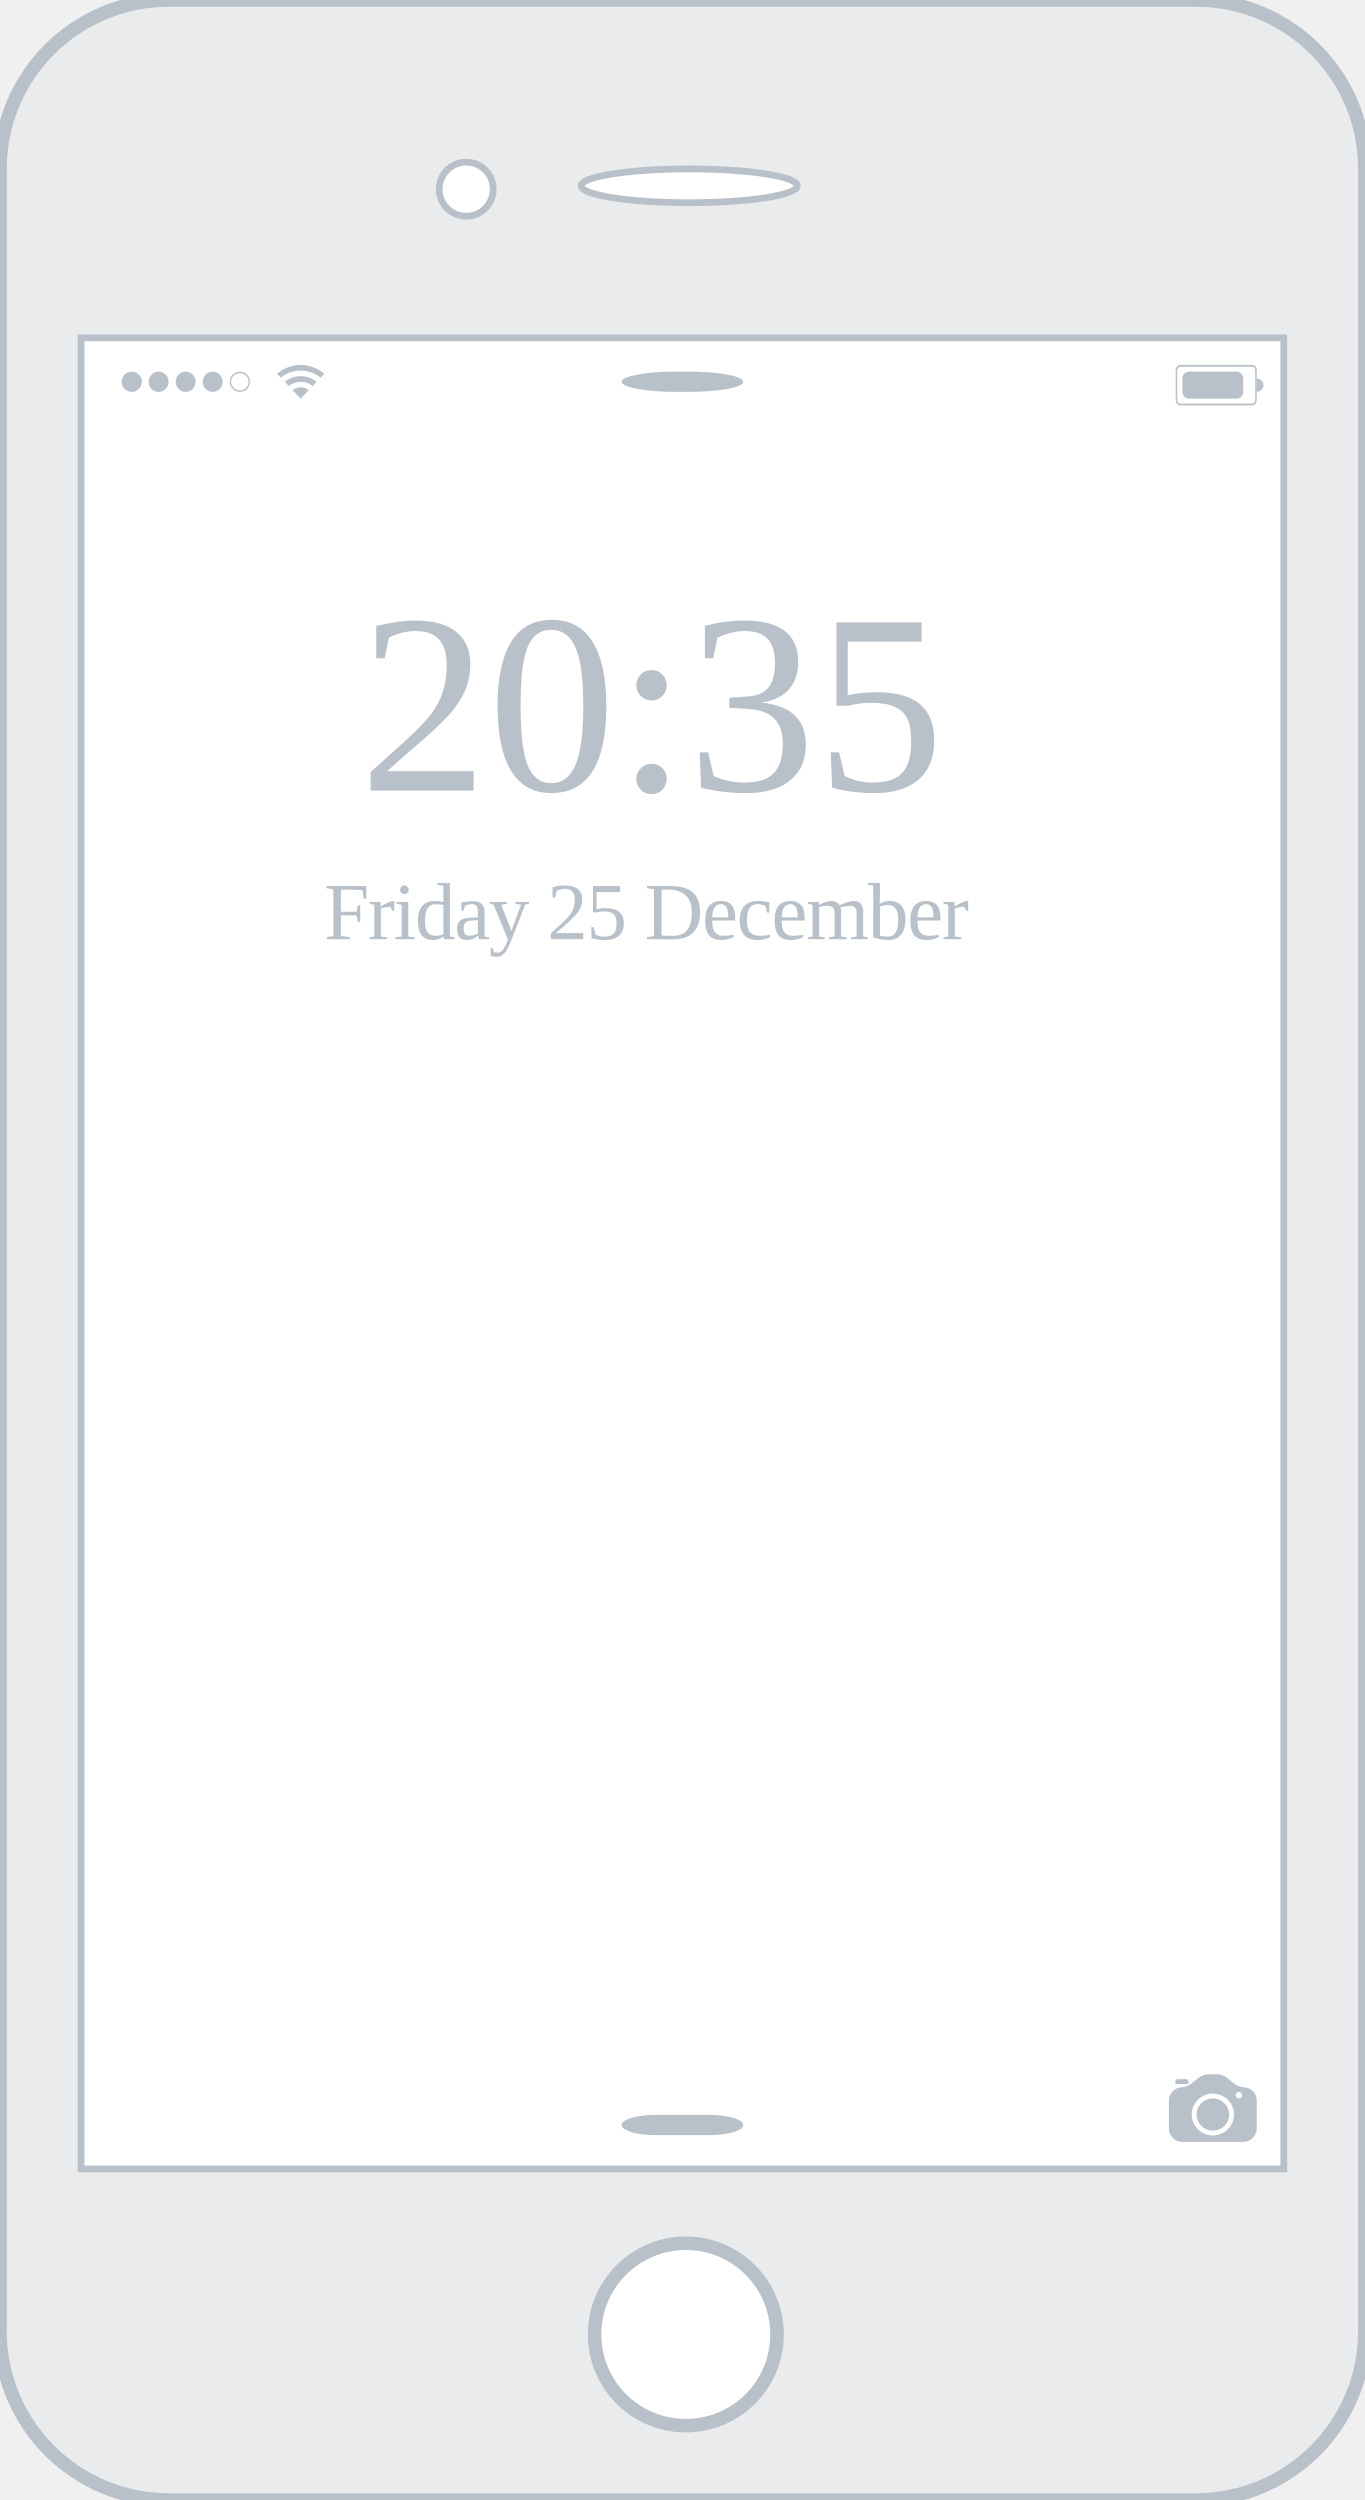
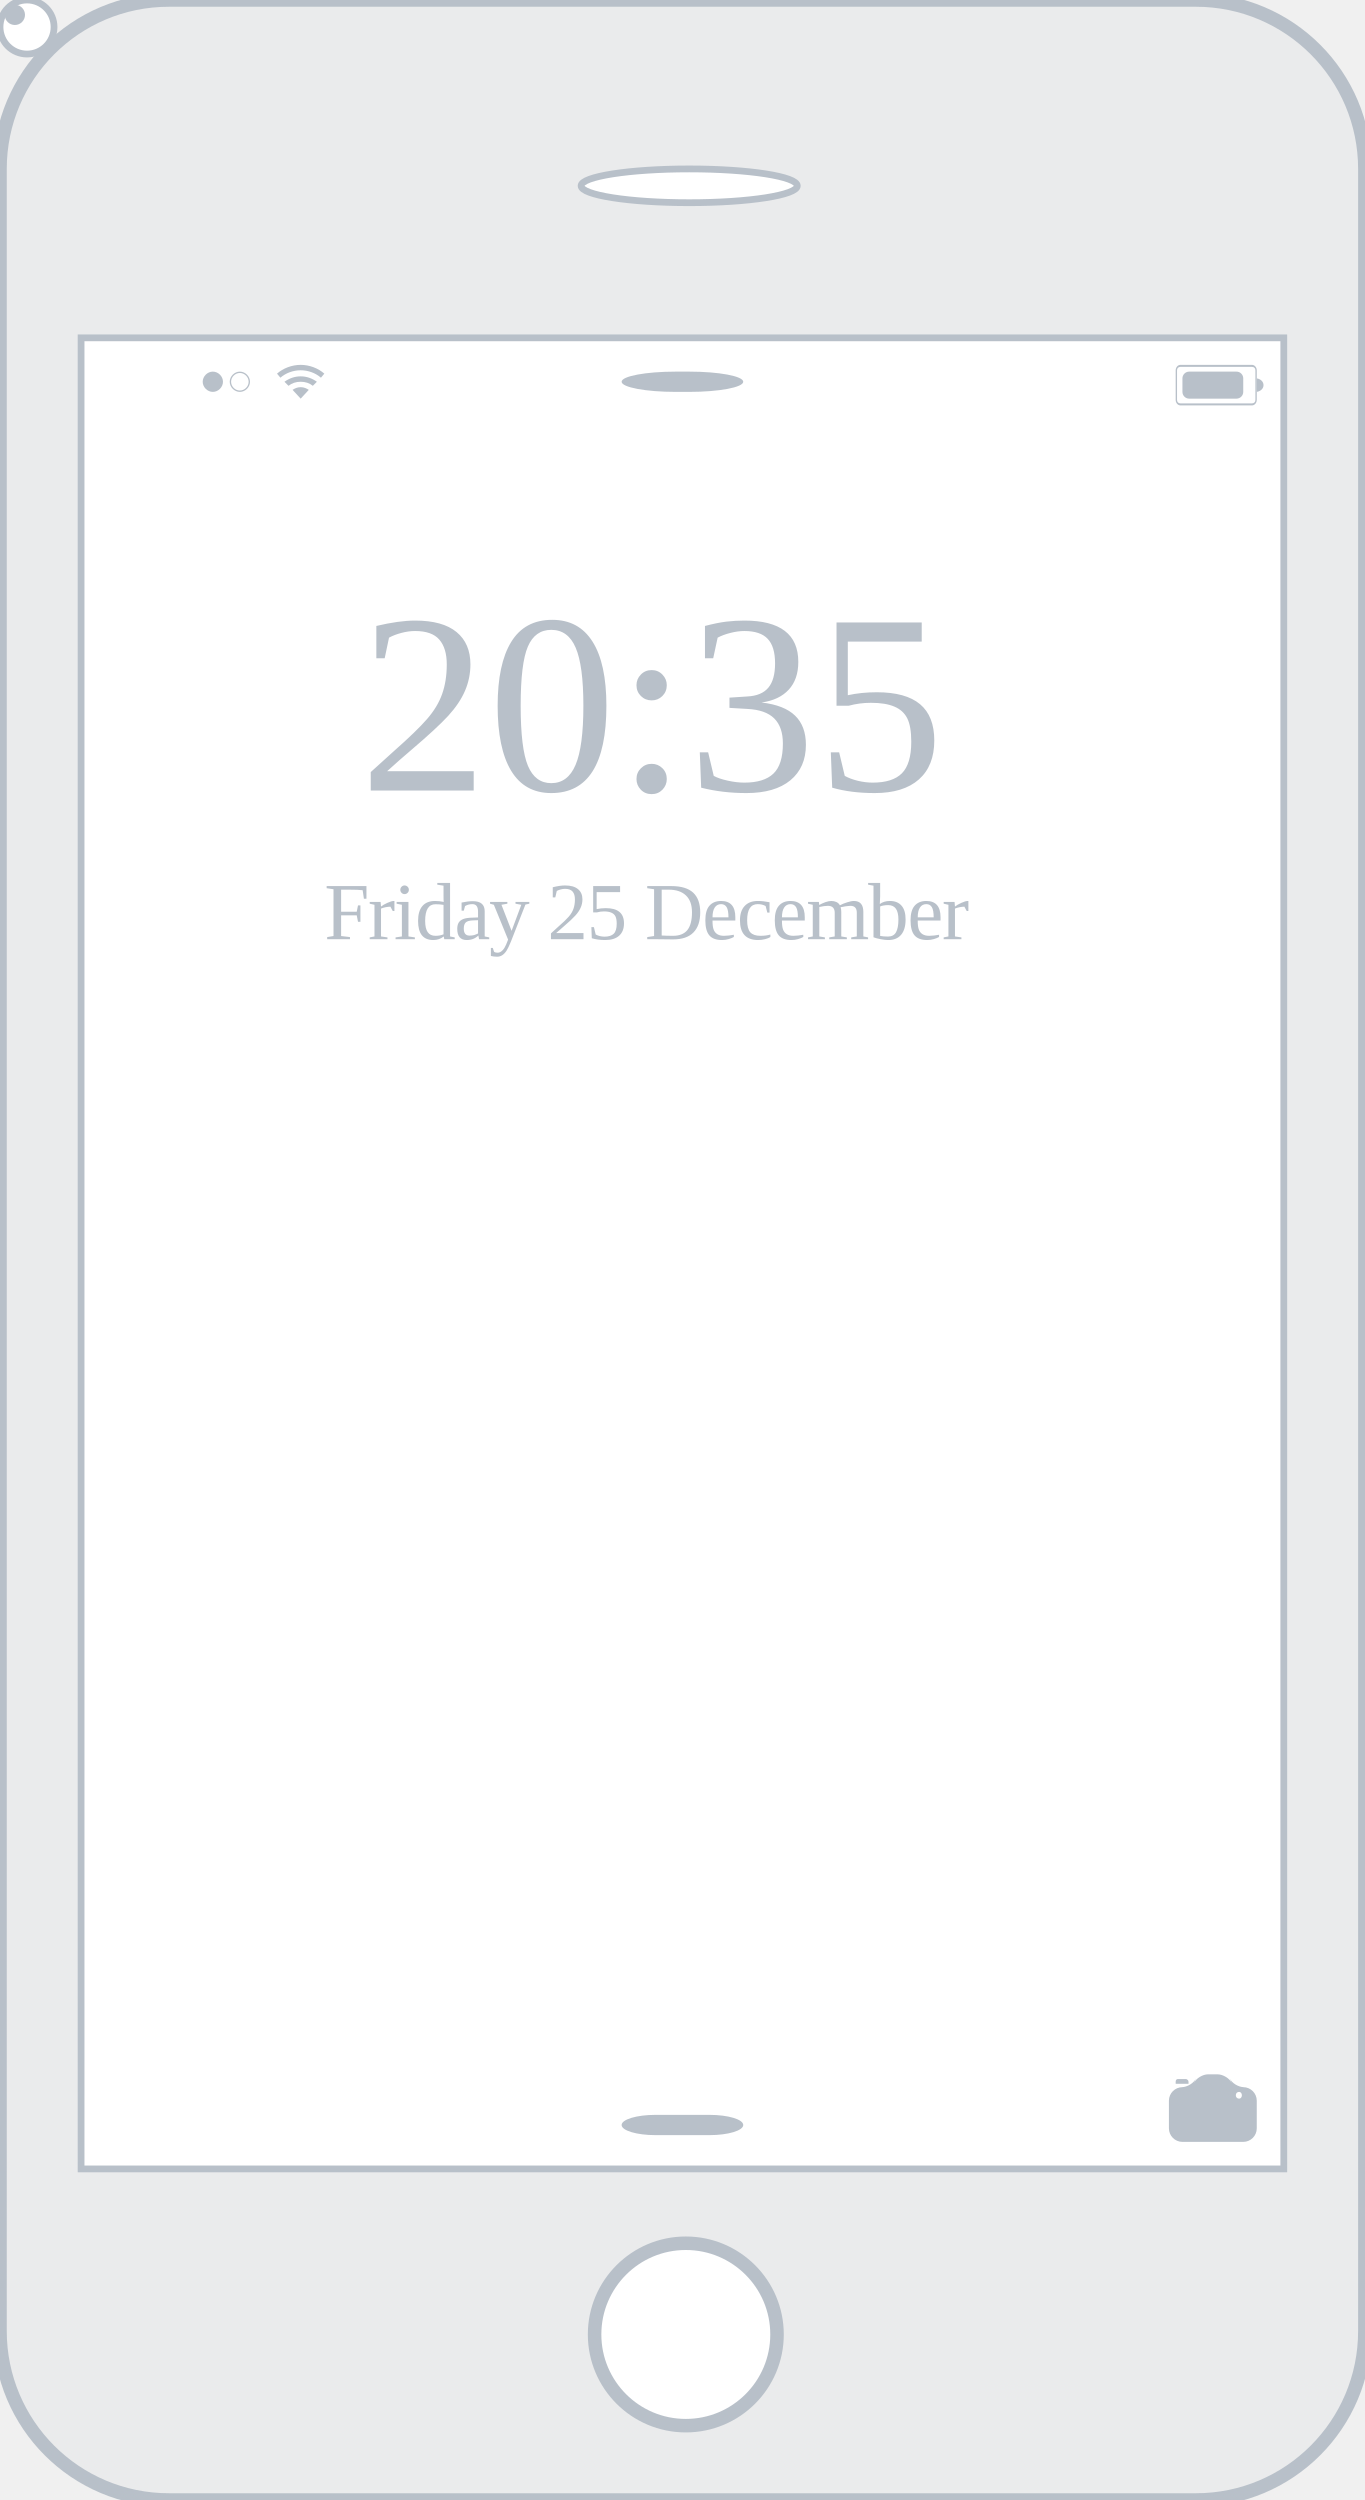
- <svg xmlns="http://www.w3.org/2000/svg" width="202px" height="370px" viewBox="0 0 202 370" version="1.1">
-   <defs />
-   <g id="Push-notification-socket" stroke="none" stroke-width="1" fill="none" fill-rule="evenodd">
-     <g id="PushNotify-Message-iOS" transform="translate(-255, -356)">
-       <g id="Group" transform="translate(255, 356)">
-         <g id="Group-2">
-           <rect id="Rectangle-22" stroke="#B8C0C9" stroke-width="2" fill-opacity="0.1" fill="#B8C0C9" x="0" y="0" width="202" height="370" rx="25" />
-           <circle id="Oval-62" stroke="#B8C0C9" stroke-width="2" fill="#FFFFFF" cx="101.5" cy="345.5" r="13.5" />
-           <rect id="Rectangle-24" stroke="#B8C0C9" fill="#FFFFFF" x="12" y="50" width="178" height="271" />
-           <g id="Oval-61-+-Rectangle-23" transform="translate(65, 24)" stroke="#B8C0C9" fill="#FFFFFF">
-             <circle id="Oval-61" cx="4" cy="4" r="4" />
-             <rect id="Rectangle-23" x="21" y="1" width="32" height="5" rx="100" />
-           </g>
-           <g id="Status-Bar" transform="translate(13, 51)">
-             <rect id="Bounds" fill-opacity="0" fill="#000000" x="0" y="0" width="176" height="11.932" />
-             <g id="Battery" transform="translate(159.817, 1.909091)" fill="#B8C0C9">
-               <g transform="translate(0.225709, 0.431818)">
-                 <path d="M1.637,0.932 L1.637,0.932 C1.387,0.932 1.184,1.176 1.184,1.478 L1.184,5.841 C1.184,6.143 1.386,6.386 1.637,6.386 L12.278,6.386 C12.528,6.386 12.731,6.142 12.731,5.841 L12.731,1.478 C12.731,1.175 12.529,0.932 12.278,0.932 L1.637,0.932 Z M1.637,0.659 L1.637,0.659 L12.278,0.659 C12.655,0.659 12.957,1.026 12.957,1.478 L12.957,5.841 C12.957,6.293 12.653,6.659 12.278,6.659 L1.637,6.659 C1.26,6.659 0.957,6.293 0.957,5.841 L0.957,1.478 C0.957,1.025 1.262,0.659 1.637,0.659 L1.637,0.659 Z" id="Shape" />
-                 <path d="M13.957,3.659 C13.957,4.168 13.523,4.589 12.957,4.659 L12.957,2.659 C13.523,2.729 13.957,3.15 13.957,3.659 Z" id="Tip" />
-                 <rect id="Amount" x="1.957" y="1.659" width="9" height="4" rx="1" />
-               </g>
-             </g>
-             <g id="Signal" transform="translate(4.285333, 3.295455)" fill="#B8C0C9">
-               <circle id="Indicator" cx="2.215" cy="2.205" r="1.5" />
-               <ellipse id="Indicator" cx="6.19" cy="2.205" rx="1.475" ry="1.5" />
-               <ellipse id="Indicator" cx="10.19" cy="2.205" rx="1.475" ry="1.5" />
-               <path d="M14.19,3.705 L14.19,3.705 C13.375,3.705 12.715,3.033 12.715,2.205 C12.715,1.376 13.375,0.705 14.19,0.705 C15.004,0.705 15.665,1.376 15.665,2.205 C15.665,3.033 15.004,3.705 14.19,3.705 L14.19,3.705 Z" id="Indicator" />
-               <path d="M18.215,3.49 L18.215,3.49 C18.925,3.49 19.5,2.915 19.5,2.205 C19.5,1.494 18.925,0.919 18.215,0.919 C17.505,0.919 16.929,1.494 16.929,2.205 C16.929,2.915 17.505,3.49 18.215,3.49 L18.215,3.49 Z M18.215,3.705 L18.215,3.705 C17.386,3.705 16.715,3.033 16.715,2.205 C16.715,1.376 17.386,0.705 18.215,0.705 C19.043,0.705 19.715,1.376 19.715,2.205 C19.715,3.033 19.043,3.705 18.215,3.705 L18.215,3.705 Z" id="Empty-Indicator" />
-             </g>
-             <path d="M31.498,3.845 C32.629,3.845 33.66,4.242 34.451,4.893 L35,4.316 C34.064,3.541 32.84,3 31.498,3 C30.157,3 28.935,3.54 28,4.312 L28.548,4.89 C29.338,4.241 30.367,3.845 31.498,3.845 L31.498,3.845 Z M31.498,5.511 C32.176,5.511 32.795,5.746 33.273,6.132 L33.854,5.521 C33.222,5.004 32.4,4.667 31.498,4.667 C30.597,4.667 29.776,5.004 29.144,5.519 L29.724,6.13 C30.202,5.745 30.82,5.511 31.498,5.511 L31.498,5.511 Z M32.692,6.743 C32.369,6.487 31.952,6.31 31.497,6.31 C31.043,6.31 30.627,6.487 30.304,6.742 L31.497,8 L32.692,6.743 L32.692,6.743 Z" id="WiFi" fill="#B8C0C9" />
-           </g>
-           <rect id="Notification-Handle" fill="#B8C0C9" x="92" y="55" width="18" height="3" rx="8" />
-           <text id="20:35" font-family=".Helvetica Neue DeskInterface" font-size="38" font-weight="normal" fill="#B8C0C9">
-             <tspan x="53.189" y="117">20:35</tspan>
-           </text>
-           <text id="Friday-25-December" font-family=".Helvetica Neue DeskInterface" font-size="12" font-weight="normal" letter-spacing="-0.189" fill="#B8C0C9">
-             <tspan x="47.974" y="139">Friday 25 December</tspan>
-           </text>
-           <rect id="Settings-Handle" fill="#B8C0C9" x="92" y="313" width="18" height="3" rx="5" />
-           <g id="Bottom" transform="translate(173, 307)" fill="#B8C0C9">
-             <path d="M0,3.906 C0,2.801 0.886,1.905 2,1.905 L1.863,1.905 C2.695,1.905 3.675,1.302 4.05,0.561 L3.654,1.344 C4.029,0.602 5.01,0 5.825,0 L7.175,0 C7.999,0 8.971,0.603 9.346,1.344 L8.95,0.561 C9.326,1.303 10.296,1.905 11.137,1.905 L11,1.905 C12.105,1.905 13,2.802 13,3.906 L13,7.999 C13,9.104 12.106,10 10.997,10 L2.003,10 C0.897,10 0,9.103 0,7.999 L0,3.906 Z M6.5,9.048 C4.772,9.048 3.37,7.662 3.37,5.952 C3.37,4.243 4.772,2.857 6.5,2.857 C8.228,2.857 9.63,4.243 9.63,5.952 C9.63,7.662 8.228,9.048 6.5,9.048 Z M6.5,8.333 C7.83,8.333 8.907,7.267 8.907,5.952 C8.907,4.637 7.83,3.571 6.5,3.571 C5.17,3.571 4.093,4.637 4.093,5.952 C4.093,7.267 5.17,8.333 6.5,8.333 Z M10.352,3.571 C10.618,3.571 10.833,3.358 10.833,3.095 C10.833,2.832 10.618,2.619 10.352,2.619 C10.086,2.619 9.87,2.832 9.87,3.095 C9.87,3.358 10.086,3.571 10.352,3.571 Z M0.963,1.071 C0.963,0.874 1.114,0.714 1.316,0.714 L2.536,0.714 C2.731,0.714 2.889,0.88 2.889,1.071 L2.889,1.429 L0.963,1.429 L0.963,1.071 Z" id="Camera" />
-           </g>
-         </g>
-       </g>
+ <svg xmlns="http://www.w3.org/2000/svg" width="202" height="370" viewBox="0 0 202 370">
+   <style>.a{fill:none;}.b{fill:#FFF;stroke:#B8C0C9;}.c{fill:#B8C0C9;}</style>
+   <g class="a">
+     <rect width="202" height="370" rx="25" style="fill-opacity:0.1;fill:#B8C0C9;stroke-width:2;stroke:#B8C0C9" />
+     <circle cx="101.5" cy="345.5" r="13.5" style="fill:#FFF;stroke-width:2;stroke:#B8C0C9" />
+     <rect x="12" y="50" width="178" height="271" class="b" />
+     <g class="b">
+       <circle cx="4" cy="4" r="4" />
+       <rect x="86" y="25" width="32" height="5" rx="100" />
+     </g>
+     <rect x="13" y="51" width="176" height="11.9" class="a" />
+     <g class="c">
+       <path d="M174.7 54.3L174.7 54.3C174.4 54.3 174.2 54.5 174.2 54.8L174.2 59.2C174.2 59.5 174.4 59.7 174.7 59.7L185.3 59.7C185.6 59.7 185.8 59.5 185.8 59.2L185.8 54.8C185.8 54.5 185.6 54.3 185.3 54.3L174.7 54.3ZM174.7 54L174.7 54 185.3 54C185.7 54 186 54.4 186 54.8L186 59.2C186 59.6 185.7 60 185.3 60L174.7 60C174.3 60 174 59.6 174 59.2L174 54.8C174 54.4 174.3 54 174.7 54L174.7 54Z" />
+       <path d="M187 57C187 57.5 186.6 57.9 186 58L186 56C186.6 56.1 187 56.5 187 57Z" />
+       <rect x="175" y="55" width="9" height="4" rx="1" />
+     </g>
+     <g class="c">
+       <circle cx="2.2" cy="2.2" r="1.5" />
+       <path d="M31.5 58L31.5 58C30.7 58 30 57.3 30 56.5 30 55.7 30.7 55 31.5 55 32.3 55 33 55.7 33 56.5 33 57.3 32.3 58 31.5 58L31.5 58Z" />
+       <path d="M35.5 57.8L35.5 57.8C36.2 57.8 36.8 57.2 36.8 56.5 36.8 55.8 36.2 55.2 35.5 55.2 34.8 55.2 34.2 55.8 34.2 56.5 34.2 57.2 34.8 57.8 35.5 57.8L35.5 57.8ZM35.5 58L35.5 58C34.7 58 34 57.3 34 56.5 34 55.7 34.7 55 35.5 55 36.3 55 37 55.7 37 56.5 37 57.3 36.3 58 35.5 58L35.5 58Z" />
+     </g>
+     <path d="M44.5 54.8C45.6 54.8 46.7 55.2 47.5 55.9L48 55.3C47.1 54.5 45.8 54 44.5 54 43.2 54 41.9 54.5 41 55.3L41.5 55.9C42.3 55.2 43.4 54.8 44.5 54.8L44.5 54.8ZM44.5 56.5C45.2 56.5 45.8 56.7 46.3 57.1L46.9 56.5C46.2 56 45.4 55.7 44.5 55.7 43.6 55.7 42.8 56 42.1 56.5L42.7 57.1C43.2 56.7 43.8 56.5 44.5 56.5L44.5 56.5ZM45.7 57.7C45.4 57.5 45 57.3 44.5 57.3 44 57.3 43.6 57.5 43.3 57.7L44.5 59 45.7 57.7 45.7 57.7Z" class="c" />
+     <rect x="92" y="55" width="18" height="3" rx="8" class="c" />
+     <text font-family=".Helvetica Neue DeskInterface" font-size="38" class="c">
+       <tspan x="53.2" y="117">  20:35</tspan>
+     </text>
+     <text font-family=".Helvetica Neue DeskInterface" font-size="12" letter-spacing="-0.189" class="c">
+       <tspan x="48" y="139">  Friday 25 December</tspan>
+     </text>
+     <rect x="92" y="313" width="18" height="3" rx="5" class="c" />
+     <g class="c">
+       <path d="M173 310.9C173 309.8 173.9 308.9 175 308.9L174.9 308.9C175.7 308.9 176.7 308.3 177 307.6L176.7 308.3C177 307.6 178 307 178.8 307L180.2 307C181 307 182 307.6 182.3 308.3L182 307.6C182.3 308.3 183.3 308.9 184.1 308.9L184 308.9C185.1 308.9 186 309.8 186 310.9L186 315C186 316.1 185.1 317 184 317L175 317C173.9 317 173 316.1 173 315L173 310.9ZM179.5 316C177.8 316 176.4 314.7 176.4 313 176.4 311.2 177.8 309.9 179.5 309.9 181.2 309.9 182.6 311.2 182.6 313 182.6 314.7 181.2 316 179.5 316ZM179.5 315.3C180.8 315.3 181.9 314.3 181.9 313 181.9 311.6 180.8 310.6 179.5 310.6 178.2 310.6 177.1 311.6 177.1 313 177.1 314.3 178.2 315.3 179.5 315.3ZM183.4 310.6C183.6 310.6 183.8 310.4 183.8 310.1 183.8 309.8 183.6 309.6 183.4 309.6 183.1 309.6 182.9 309.8 182.9 310.1 182.9 310.4 183.1 310.6 183.4 310.6ZM174 308.1C174 307.9 174.1 307.7 174.3 307.7L175.5 307.7C175.7 307.7 175.9 307.9 175.9 308.1L175.9 308.4 174 308.4 174 308.1Z" />
    </g>
  </g>
</svg>
